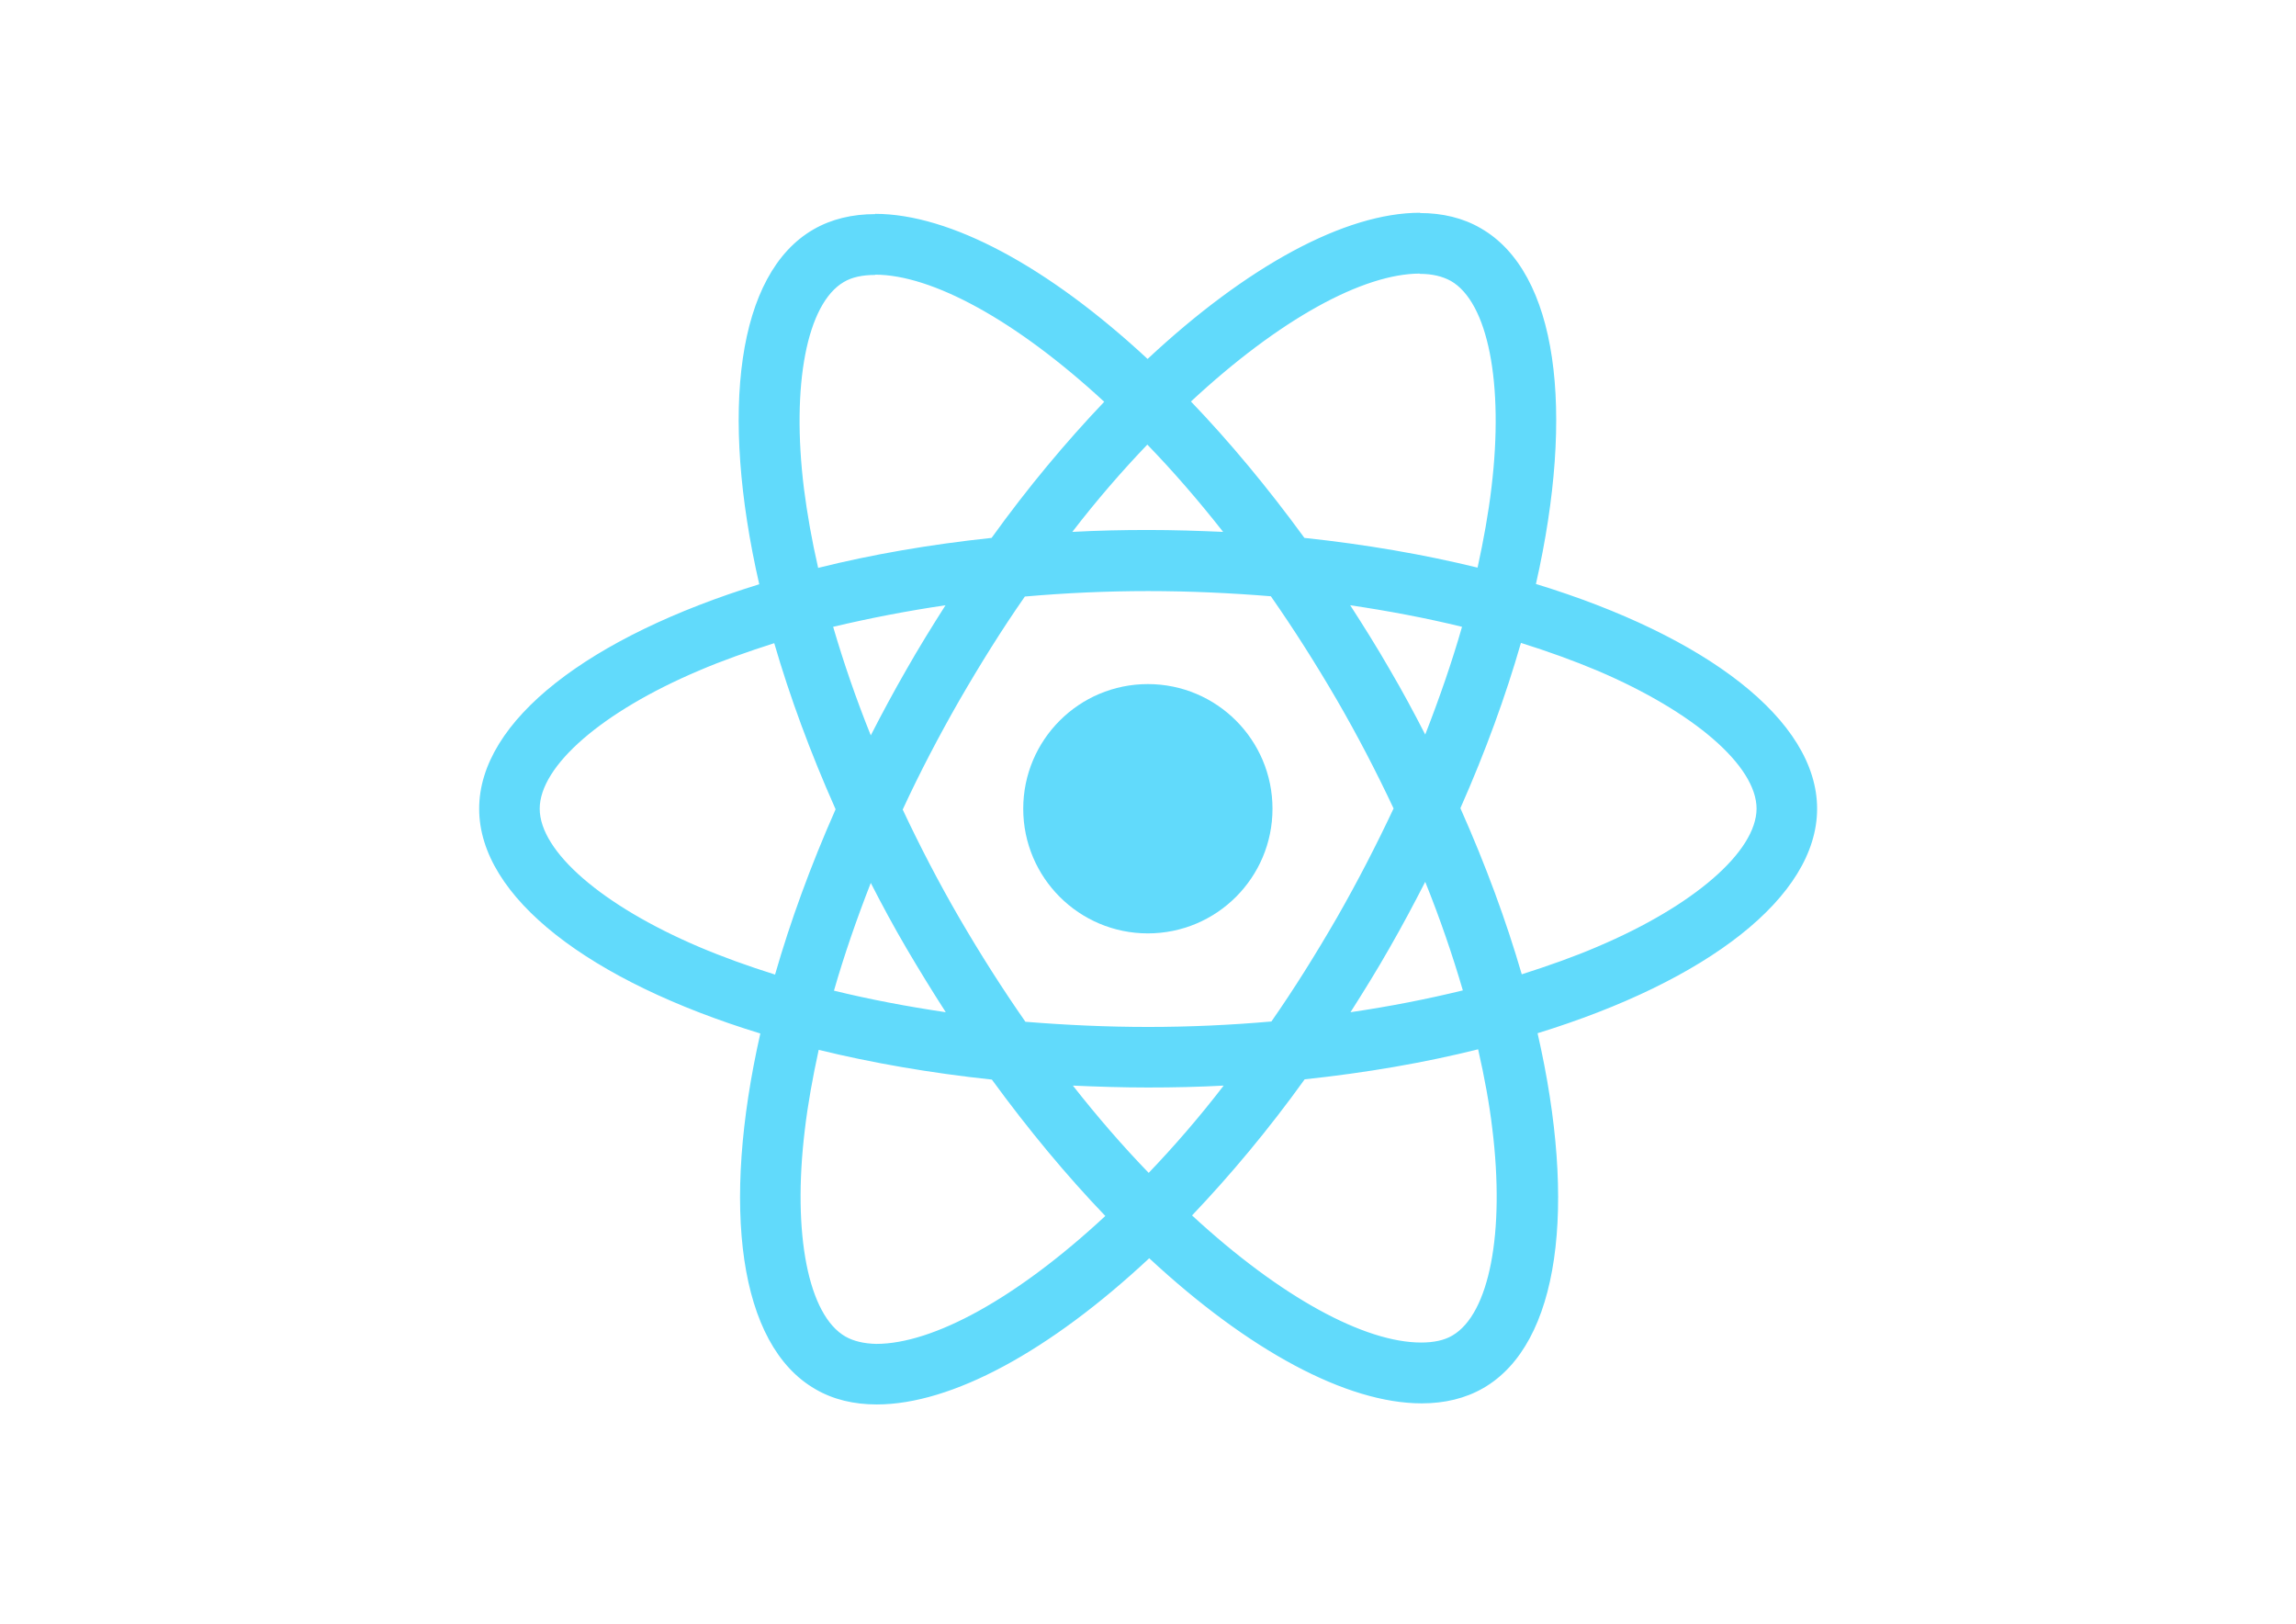
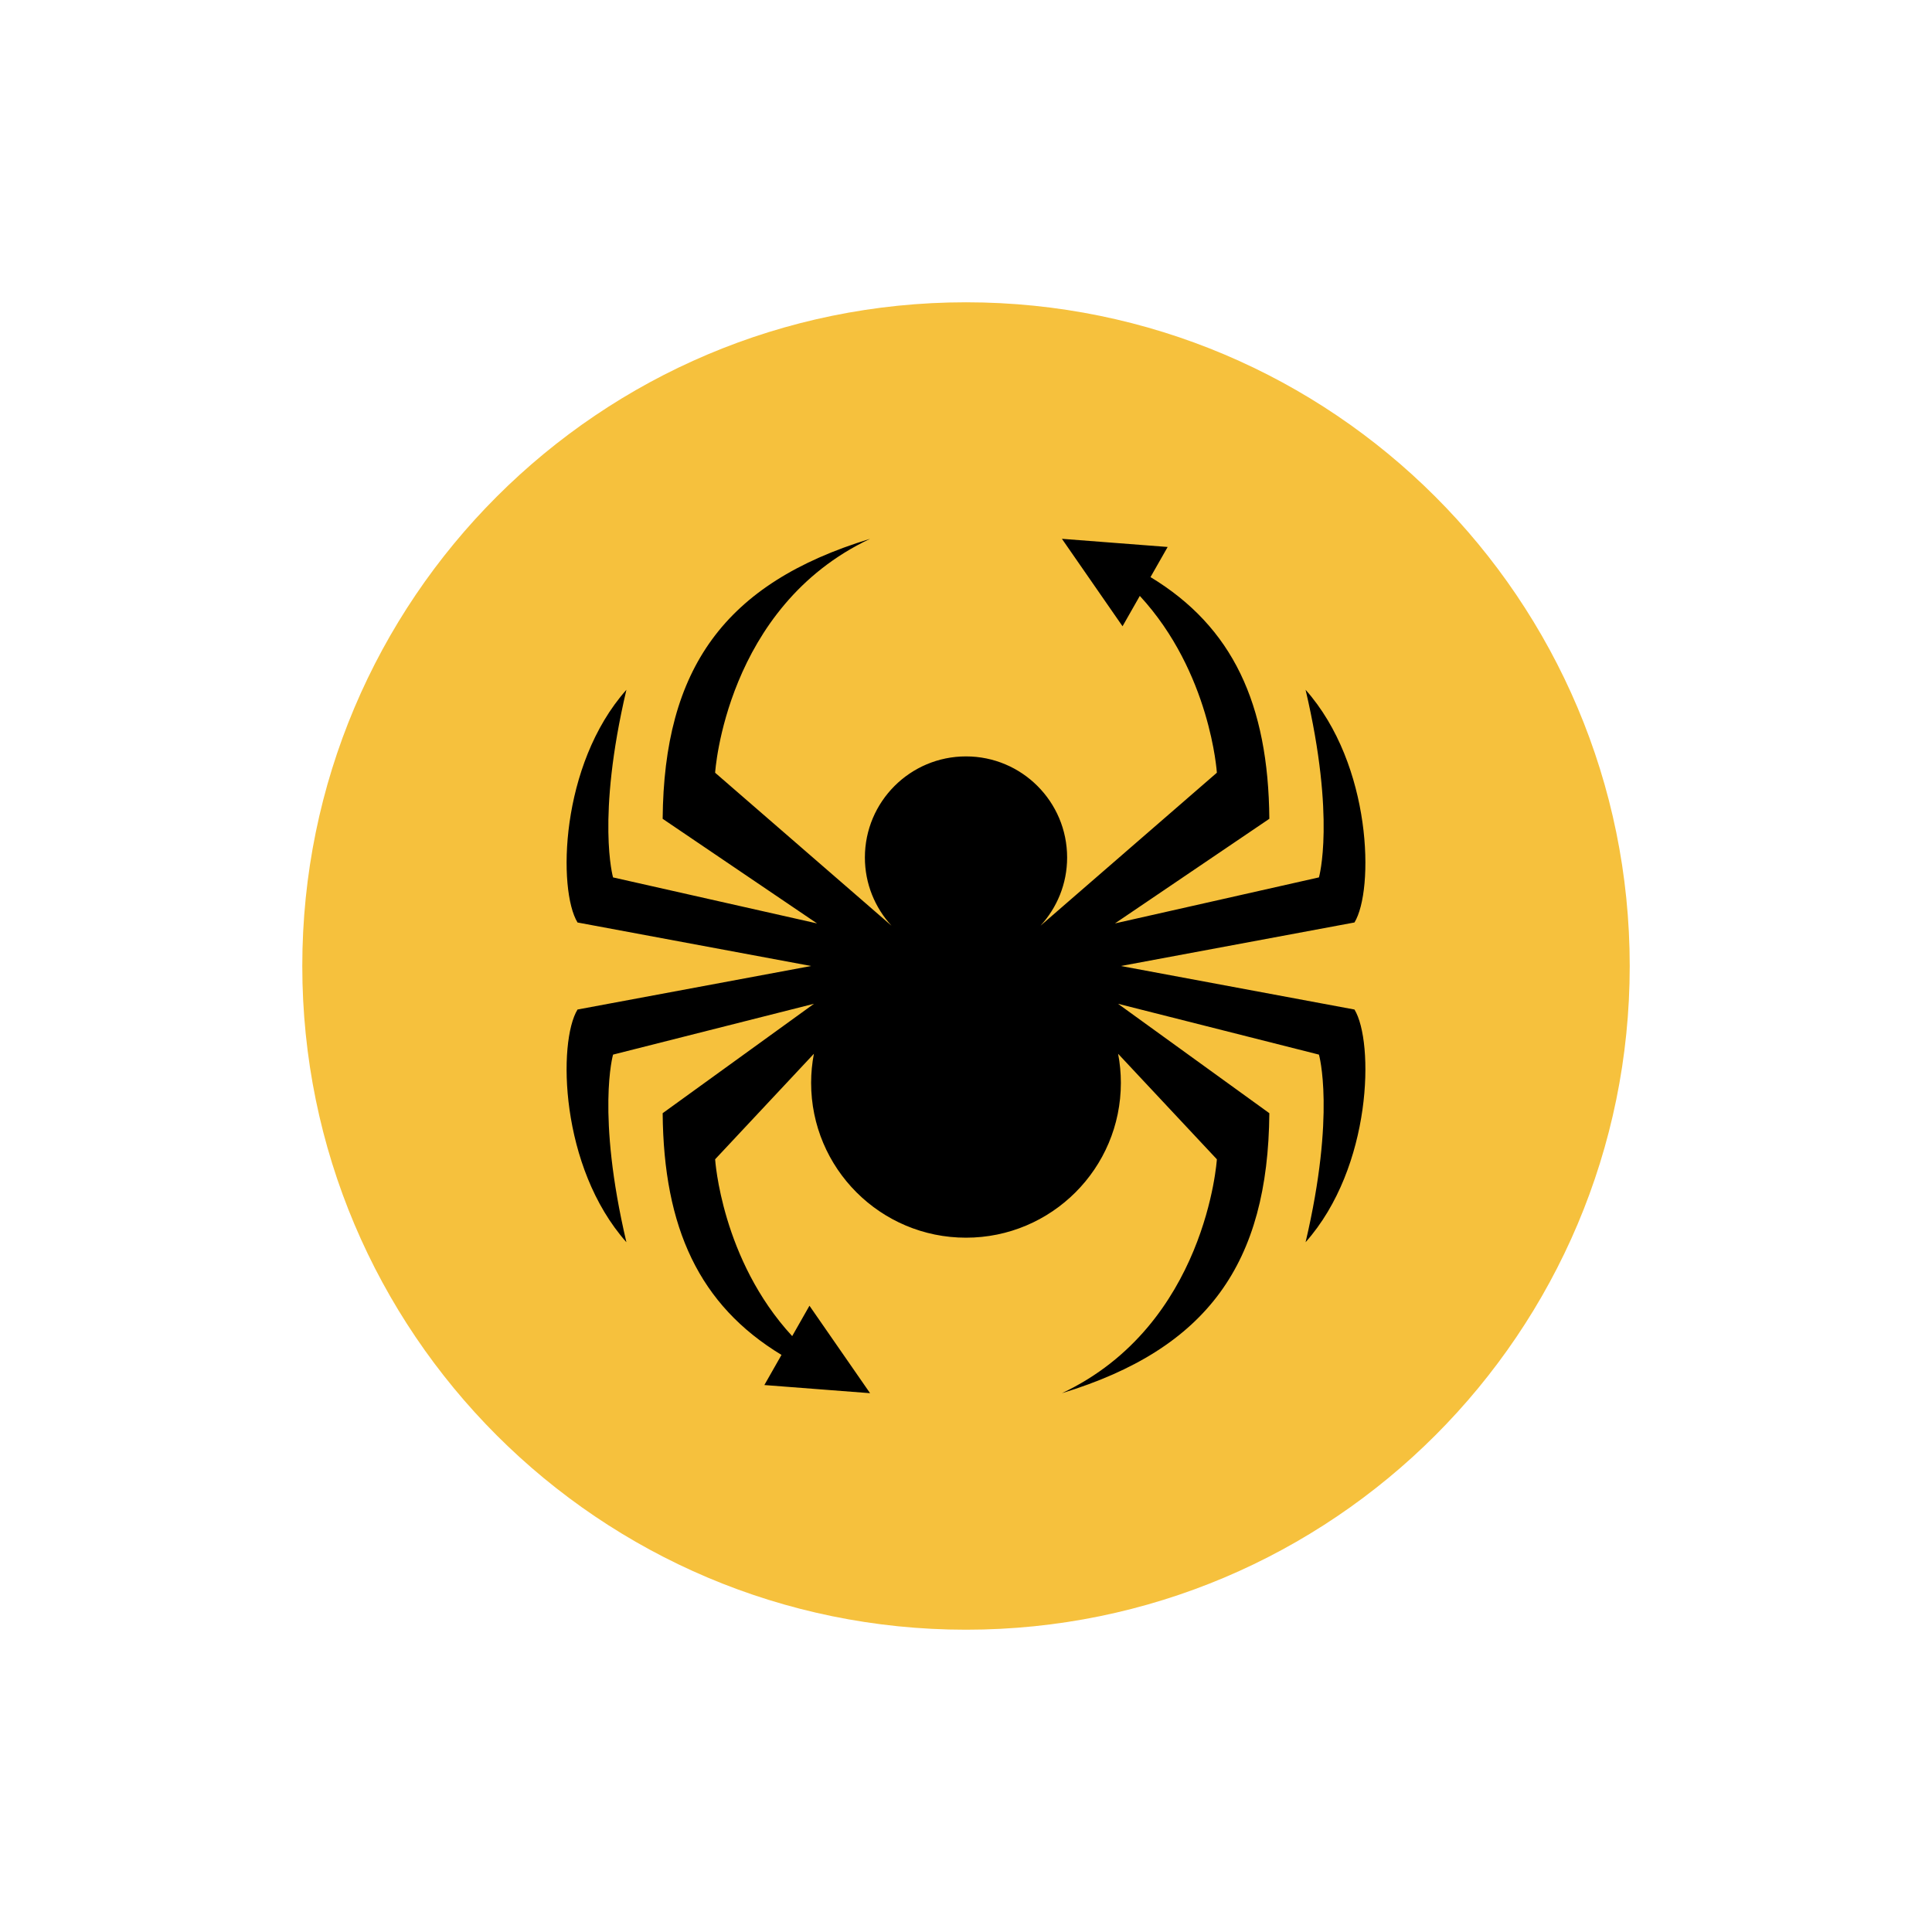
- <svg xmlns="http://www.w3.org/2000/svg" viewBox="0 0 841.9 595.3">
-   <g fill="#61DAFB">
-     <path d="M666.3 296.5c0-32.5-40.7-63.3-103.1-82.4 14.4-63.6 8-114.2-20.2-130.4-6.5-3.8-14.1-5.6-22.4-5.6v22.3c4.6 0 8.3.9 11.4 2.6 13.6 7.8 19.5 37.5 14.9 75.7-1.1 9.4-2.9 19.3-5.1 29.4-19.6-4.8-41-8.5-63.5-10.9-13.5-18.5-27.5-35.3-41.6-50 32.6-30.3 63.2-46.9 84-46.9V78c-27.5 0-63.5 19.6-99.9 53.6-36.4-33.8-72.4-53.2-99.9-53.2v22.3c20.7 0 51.4 16.5 84 46.6-14 14.7-28 31.4-41.3 49.9-22.6 2.4-44 6.1-63.6 11-2.3-10-4-19.7-5.2-29-4.7-38.2 1.1-67.9 14.6-75.8 3-1.8 6.9-2.6 11.5-2.6V78.5c-8.4 0-16 1.8-22.6 5.6-28.1 16.2-34.4 66.7-19.9 130.1-62.2 19.2-102.7 49.9-102.7 82.3 0 32.5 40.7 63.3 103.1 82.4-14.4 63.6-8 114.2 20.2 130.4 6.5 3.8 14.1 5.6 22.5 5.6 27.5 0 63.5-19.6 99.9-53.6 36.4 33.8 72.4 53.2 99.9 53.2 8.4 0 16-1.8 22.6-5.6 28.1-16.2 34.4-66.7 19.9-130.1 62-19.1 102.5-49.9 102.5-82.3zm-130.2-66.7c-3.7 12.9-8.3 26.2-13.5 39.5-4.1-8-8.4-16-13.1-24-4.6-8-9.5-15.8-14.4-23.4 14.2 2.1 27.9 4.7 41 7.9zm-45.8 106.5c-7.8 13.5-15.8 26.3-24.1 38.2-14.9 1.3-30 2-45.2 2-15.1 0-30.2-.7-45-1.9-8.3-11.9-16.4-24.6-24.2-38-7.6-13.1-14.5-26.4-20.8-39.8 6.2-13.4 13.2-26.8 20.7-39.9 7.8-13.5 15.8-26.3 24.1-38.2 14.9-1.3 30-2 45.2-2 15.1 0 30.2.7 45 1.9 8.3 11.9 16.4 24.6 24.2 38 7.6 13.1 14.5 26.4 20.8 39.8-6.3 13.4-13.2 26.8-20.7 39.9zm32.3-13c5.4 13.4 10 26.8 13.8 39.8-13.1 3.2-26.9 5.9-41.2 8 4.9-7.7 9.8-15.6 14.4-23.7 4.6-8 8.9-16.1 13-24.1zM421.2 430c-9.3-9.6-18.6-20.3-27.8-32 9 .4 18.2.7 27.5.7 9.4 0 18.7-.2 27.8-.7-9 11.7-18.3 22.4-27.5 32zm-74.4-58.9c-14.2-2.1-27.9-4.7-41-7.9 3.7-12.9 8.3-26.2 13.5-39.5 4.1 8 8.4 16 13.1 24 4.7 8 9.5 15.8 14.4 23.4zM420.7 163c9.3 9.6 18.6 20.3 27.8 32-9-.4-18.2-.7-27.5-.7-9.4 0-18.7.2-27.8.7 9-11.7 18.3-22.4 27.5-32zm-74 58.9c-4.9 7.7-9.8 15.6-14.4 23.7-4.6 8-8.9 16-13 24-5.4-13.4-10-26.8-13.8-39.8 13.1-3.1 26.9-5.8 41.2-7.9zm-90.5 125.2c-35.4-15.1-58.3-34.9-58.3-50.6 0-15.7 22.9-35.6 58.3-50.6 8.6-3.7 18-7 27.7-10.1 5.7 19.6 13.2 40 22.5 60.9-9.2 20.8-16.6 41.1-22.2 60.6-9.9-3.1-19.3-6.5-28-10.2zM310 490c-13.6-7.8-19.5-37.5-14.9-75.7 1.1-9.4 2.9-19.3 5.1-29.4 19.6 4.8 41 8.5 63.5 10.9 13.5 18.5 27.5 35.3 41.6 50-32.6 30.3-63.2 46.9-84 46.9-4.5-.1-8.3-1-11.3-2.7zm237.2-76.2c4.7 38.2-1.1 67.9-14.6 75.8-3 1.8-6.9 2.6-11.5 2.6-20.7 0-51.4-16.5-84-46.6 14-14.7 28-31.4 41.3-49.9 22.6-2.4 44-6.1 63.6-11 2.3 10.1 4.1 19.8 5.2 29.1zm38.5-66.7c-8.6 3.7-18 7-27.7 10.1-5.7-19.6-13.2-40-22.5-60.9 9.2-20.8 16.6-41.1 22.2-60.6 9.9 3.1 19.3 6.5 28.1 10.2 35.4 15.1 58.3 34.9 58.3 50.6-.1 15.7-23 35.6-58.4 50.6zM320.8 78.4z" />
-     <circle cx="420.9" cy="296.5" r="45.7" />
-     <path d="M520.5 78.1z" />
+ <svg xmlns="http://www.w3.org/2000/svg" version="1.1" id="Layer_1" x="0px" y="0px" viewBox="0 0 2000 2000" style="enable-background:new 0 0 2000 2000;" xml:space="preserve">
+   <style type="text/css">
+ 	.st0{fill:#F6C13D;}
+ </style>
+   <g>
+     <path class="st0" d="M312.93,1000c0,379.45,307.62,687.07,687.07,687.07c379.48,0,687.08-307.62,687.08-687.07   c0-379.46-307.6-687.07-687.08-687.07C620.54,312.93,312.93,620.54,312.93,1000" />
+     <path d="M1160.32,1000l241.82-45.06c20.39-33.28,18.54-162.97-50.61-240.89c31.38,133.57,13.84,194.22,13.84,194.22l-211.18,47.64   l159.83-108.3C1313,728.83,1276.15,648.99,1191,597.41l17.75-31.19l-109.45-8.44l62.75,90.53l17.88-31.44   c73.24,79.33,79.77,183.05,79.77,183.05l-182.59,158.39c17.07-18.63,27.57-43.35,27.57-70.61c0-57.81-46.87-104.68-104.68-104.68   c-57.81,0-104.67,46.87-104.67,104.68c0,27.25,10.51,51.99,27.56,70.61L740.3,799.93c0,0,10.74-171.58,160.4-242.14   c-151.12,46.05-213.4,134.82-214.72,289.84l159.84,108.3l-211.19-47.64c0,0-17.55-60.66,13.83-194.22   c-69.14,77.92-70.98,207.61-50.6,240.89L839.67,1000l-241.81,45.06c-20.39,33.28-18.55,162.97,50.6,240.89   c-31.38-133.58-13.83-194.22-13.83-194.22l208.03-52.63l-156.68,113.28c1.02,118.8,37.89,198.65,123.02,250.22l-17.74,31.19   l109.44,8.43l-62.75-90.53l-17.88,31.45c-73.24-79.33-79.77-183.05-79.77-183.05l102.23-109.22c-1.84,9.74-2.86,19.77-2.86,30.06   c0,88.54,71.79,160.32,160.33,160.32c88.54,0,160.32-71.78,160.32-160.32c0-10.28-0.99-20.32-2.85-30.06l102.23,109.22   c0,0-10.74,171.58-160.4,242.13c151.12-46.03,213.4-134.81,214.72-289.84l-156.68-113.28l208.03,52.63   c0,0,17.54,60.64-13.84,194.22c69.16-77.92,71-207.61,50.61-240.89L1160.32,1000z" />
  </g>
</svg>
